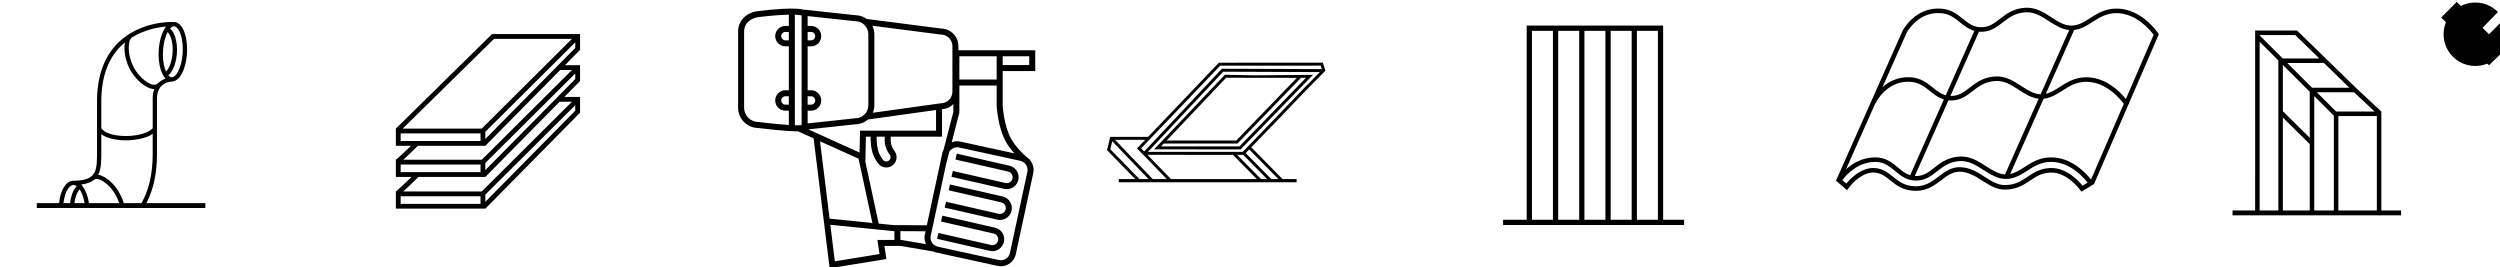
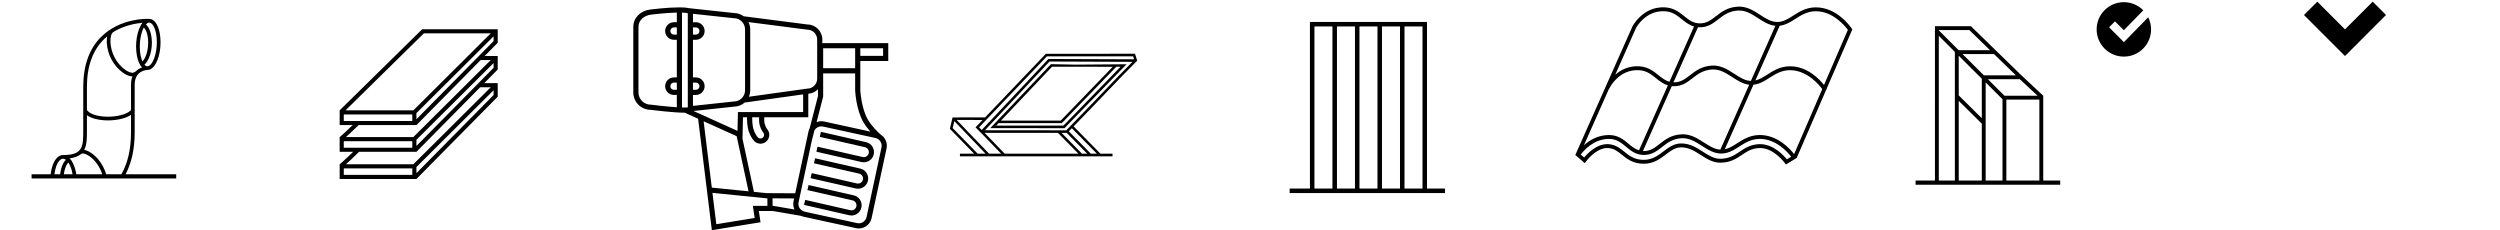
<svg xmlns="http://www.w3.org/2000/svg" xmlns:xlink="http://www.w3.org/1999/xlink" class="hover-check">
  <symbol viewBox="0 0 100 100" id="catalog1">
    <path d="M59.981,83.24c2.873-5.451,4.346-12.127,4.346-19.996V40.41    c0-6.63,5.551-6.986,5.996-6.987l0.009-0.003c0.021,0,0.041,0.004,0.062,0.004    c0.748,0,1.884-0.287,3.05-1.653c2.713-3.18,3.951-10.238,2.817-16.068    c-0.814-4.189-2.678-6.689-4.986-6.689c-0.06,0-0.126,0.005-0.191,0.01l-0.412-0.015    c-0.527-0.018-13.051-0.374-22.084,8.334c-5.86,5.649-8.831,13.776-8.831,24.155v20.662    c0.002,7.541,0.003,11.695-9.025,11.891l-0.434,0.009c-0.068-0.004-0.135-0.013-0.203-0.013    c-0.811,0-2.028,0.296-3.218,1.708c-1.42,1.684-2.336,4.415-2.678,7.486H15.084v2H84.158v-2H59.981z     M71.151,10.784l0.337,0.012l0-0.005c1.078,0.191,2.386,1.836,3.049,5.248    c1.008,5.185-0.104,11.867-2.429,14.591c-0.404,0.473-1.028,1.037-1.713,1.037    c-0.443,0-0.937-0.263-1.417-0.802c0.165-0.144,0.328-0.302,0.485-0.474    c2.599-2.83,3.771-8.959,2.669-13.952c-0.422-1.914-1.144-3.446-2.087-4.431l-0.341-0.356    C70.077,11.249,70.59,10.84,71.151,10.784z M68.776,13.223c0.71,0.741,1.292,2.017,1.64,3.594    c0.958,4.343-0.071,10.014-2.247,12.385c-0.046,0.05-0.093,0.09-0.139,0.137    c-0.352-0.774-0.663-1.747-0.895-2.939c-0.871-4.48-0.157-10.073,1.553-13.269L68.776,13.223z     M53.008,17.121c0.15-0.651,0.532-1.271,0.924-1.715c5.268-3.285,10.95-4.252,14.136-4.532    c-2.6,3.267-3.77,10.148-2.659,15.861c0.482,2.48,1.335,4.363,2.427,5.49    c-0.95,0.331-2.057,0.9-3.013,1.869l-0.002-0.003l-0.748,0.461    c-1.02,0.629-3.906-0.151-7.132-3.853C53.274,26.489,52.187,20.682,53.008,17.121z M41.516,41.497    c0-9.876,2.786-17.573,8.28-22.878c0.446-0.431,0.904-0.833,1.369-1.218    c-0.642,3.909,0.446,9.854,4.452,14.451c2.567,2.947,5.448,4.646,7.638,4.65    c-0.424,1.052-0.684,2.337-0.684,3.906v12.151l-0.362,0.344c-0.855,0.812-2.369,1.539-4.264,2.049    c-5.266,1.415-12.055,0.888-15.137-1.173c-0.306-0.205-0.561-0.417-0.757-0.632l-0.535-0.584    V41.497z M41.516,62.159V55.006c0.104,0.079,0.201,0.159,0.314,0.235    c2.202,1.473,5.892,2.266,9.767,2.266c2.294,0,4.652-0.278,6.803-0.856    c1.698-0.456,3.114-1.069,4.17-1.795v8.388c0,7.977-1.557,14.656-4.594,19.996h-7.254    c-0.705-2.347-1.877-4.753-3.628-6.916c-1.936-2.391-4.649-4.382-6.863-4.729    C41.515,69.159,41.517,65.851,41.516,62.159z M38.267,73.874l0.714-0.443    c0.93-0.577,4.095,0.723,6.747,3.999c1.443,1.782,2.449,3.801,3.114,5.81H36.451    c-0.131-0.795-0.288-1.583-0.5-2.348c-0.638-2.297-1.564-4.092-2.666-5.268    C35.478,75.338,37.087,74.735,38.267,73.874z M32.627,77.611c0.64,0.947,1.207,2.225,1.631,3.752    c0.169,0.608,0.298,1.239,0.409,1.878h-4.171c0.266-2.139,0.87-4.033,1.781-5.227    C32.391,77.863,32.508,77.732,32.627,77.611z M28.222,76.887c0.559-0.663,1.139-1.01,1.726-1.062    l0.316-0.007c0.396,0.038,0.793,0.208,1.18,0.496c-0.194,0.191-0.385,0.397-0.564,0.632    c-1.143,1.497-1.878,3.765-2.17,6.294h-2.716C26.308,80.588,27.07,78.253,28.222,76.887z" />
  </symbol>
  <symbol viewBox="0 0 100 100" id="catalog2">
    <path d="M87.704,13.965H51.628L12.232,52.688l0.013,0.013h-0.02v7.045h6.223    c-3.303,3.212-5.445,5.067-5.469,5.088l-0.733,0.633h-0.021v7.044h6.449    c-3.431,3.347-5.671,5.287-5.695,5.308l-0.733,0.633h-0.021v7.044h36.636l0.013,0.012l38.832-39.328    v-6.465h-6.438l6.438-6.52v-6.465h-6.221l6.221-6.3V13.965z M52.432,15.931h31.943l-36.958,36.77    H15.022L52.432,15.931z M14.19,54.667h32.726v3.113H14.19V54.667z M14.19,67.433h32.726v3.113    H14.19V67.433z M46.916,83.531H14.19v-3.113h32.726V83.531z M48.882,82.702v-2.934l36.857-36.669    v2.276L48.882,82.702z M84.375,41.682L47.417,78.452H15.226c1.128-1.016,3.179-2.903,5.793-5.488    l0.458-0.453h27.383l0.013,0.012l30.453-30.842H84.375z M48.882,69.717v-2.934l36.857-36.669v2.276    L48.882,69.717z M84.375,28.696L47.417,65.467H15.226c1.128-1.016,3.179-2.903,5.793-5.488    l0.236-0.233h27.606l0.013,0.012l30.67-31.062H84.375z M78.721,26.731h-0.014v0.014l-29.825,30.207    v-2.934L85.739,17.348v2.276L78.721,26.731z" />
  </symbol>
  <symbol viewBox="0 0 130 112" id="catalog3">
    <path d="M124.236,28.634v-8.548h-13.35h-2.126h-16.008v-1.682c0-3.951-3.188-7.17-7.123-7.215    l-30.486-3.925c-1.275-0.949-2.842-1.522-4.543-1.537L28.966,3.394l-0.003,0.025    c-1.25-0.348-2.924-0.399-4.546-0.399c-5.619,0-13.466,0.98-13.79,1.021c-4.804,0.577-8.16,3.991-8.16,8.304    v31.297c0,4.557,3.683,8.269,8.226,8.312c1.045,0.131,11.044,1.368,16.181,1.369h0    c0.052,0,0.096-0.002,0.146-0.002l6.394,2.89l6.566,53.217l23.252-3.781l-0.813-5.365h6.559v-0.021    l13.526,2.312c0.407,0.186,0.835,0.334,1.282,0.431l25.035,5.459c0.443,0.097,0.895,0.145,1.345,0.145    c2.916,0,5.481-2.06,6.101-4.902l7.147-33.295c0.421-1.93-0.115-3.848-1.284-5.271l0.07-0.088l-0.574-0.454    c-0.255-0.245-0.529-0.47-0.825-0.671c-1.15-0.984-4.33-3.878-6.361-7.4    c-3.127-5.421-3.55-13.888-3.553-13.916v-13.976H124.236z M121.771,22.551v3.619h-10.885V22.551H121.771z     M108.422,22.551l0.001,9.533H93.143V22.551H108.422z M90.679,42.135v3.192L86.68,60.84    c-0.231,0.456-0.426,0.933-0.538,1.448L85.322,66.11l-0.051,0.199l0.008,0.002L79.804,91.816l-13.593-0.073    l-6.133-0.617l-5.462-25.362l0.225-10.262h1.93c-0.007,1.165,0.048,3.975,0.662,6.194    c0.694,2.506,2.009,4.238,2.29,4.589c0.61,0.907,1.533,1.528,2.609,1.752    c0.289,0.06,0.579,0.09,0.868,0.09c0.806,0,1.597-0.232,2.29-0.682c0.941-0.61,1.591-1.548,1.828-2.642    c0.239-1.097,0.034-2.218-0.575-3.157l-0.096-0.129c-0.01-0.012-0.985-1.179-1.429-2.836    c-0.262-0.975-0.249-2.457-0.212-3.18h21.038v-11.238C87.853,44.14,89.481,43.353,90.679,42.135z     M31.228,52.518l19.373-2.09c1.939-0.017,3.706-0.756,5.06-1.956l27.921-3.896v8.461h-31.15l-0.197,8.963    l-0.016,0.003L31.228,52.518z M30.958,38.942h1.387c0.951,0,1.725,0.774,1.725,1.725    c0,0.951-0.774,1.725-1.725,1.725h-1.387V38.942z M62.838,59.321c0.525,1.957,1.589,3.369,1.87,3.717    c0.224,0.373,0.296,0.811,0.202,1.242c-0.099,0.453-0.369,0.843-0.761,1.098    c-0.392,0.255-0.859,0.343-1.313,0.247c-0.451-0.094-0.836-0.357-1.085-0.741l-0.089-0.121    c-0.012-0.015-1.241-1.509-1.854-3.725c-0.532-1.922-0.578-4.504-0.572-5.536h3.304    C62.506,56.287,62.484,57.999,62.838,59.321z M85.546,13.654c2.615,0,4.742,2.131,4.742,4.751V37.076    c0,2.62-2.127,4.751-4.742,4.751l-27.878,3.878c0.408-0.948,0.637-1.991,0.637-3.088v-29.079    c0-1.255-0.303-2.437-0.828-3.489l27.912,3.594L85.546,13.654z M50.532,8.192    c2.927,0,5.309,2.399,5.309,5.347v29.079c0,2.948-2.381,5.347-5.309,5.347l-19.574,2.105v-5.213h1.387    c2.31,0,4.189-1.879,4.189-4.189c0-2.31-1.879-4.189-4.189-4.189h-1.387v-17.982h1.387    c2.31,0,4.189-1.88,4.189-4.189c0-2.31-1.879-4.189-4.189-4.189h-1.387v-4.029l19.442,2.097L50.532,8.192z     M30.958,12.581h1.387c0.951,0,1.725,0.774,1.725,1.725c0,0.951-0.774,1.725-1.725,1.725h-1.387V12.581z     M28.493,50.791c-0.318,0.035-0.825,0.068-1.618,0.068c-0,0-0.001,0-0.001,0    c-0.36,0-0.748-0.007-1.156-0.019v-5.983v-2.464v-23.897v-2.464V5.509c1.672,0.06,2.448,0.229,2.774,0.34    V50.791z M23.255,42.392h-1.387c-0.951,0-1.725-0.774-1.725-1.725c0-0.951,0.774-1.725,1.725-1.725h1.387    V42.392z M23.255,16.031h-1.387c-0.951,0-1.725-0.774-1.725-1.725c0-0.951,0.774-1.725,1.725-1.725h1.387    V16.031z M10.775,49.491c-3.221,0-5.842-2.624-5.842-5.848v-31.297c0-3.53,3.104-5.511,5.996-5.858    c0.074-0.009,6.967-0.869,12.326-0.988v4.617h-1.387c-2.31,0-4.189,1.879-4.189,4.189    c0,2.31,1.88,4.189,4.189,4.189h1.387v17.982h-1.387c-2.31,0-4.189,1.879-4.189,4.189    c0,2.31,1.88,4.189,4.189,4.189h1.387v5.862c-5.378-0.344-12.24-1.208-12.325-1.219L10.775,49.491z     M39.956,89.102L36.045,57.4l15.786,7.135l5.671,26.333L39.956,89.102z M66.514,97.819h-6.96    l0.877,5.788l-18.318,2.979l-1.847-14.976l25.735,2.589v0.008l0.084,0l0.429,0.043V97.819z     M68.979,94.223l10.297,0.055l-0.28,1.305c-0.295,1.354-0.128,2.734,0.456,3.968l-10.473-1.79V94.223z     M121.006,69.891l-7.147,33.294c-0.374,1.714-1.927,2.959-3.692,2.959c-0.274,0-0.55-0.03-0.82-0.089    l-25.035-5.459c-0.276-0.06-0.537-0.155-0.787-0.27l0.013-0.077l-0.219-0.037    c-0.559-0.3-1.045-0.723-1.398-1.268c-0.547-0.847-0.731-1.854-0.516-2.839l6.317-29.43l1.288-4.996    c0.671-1.102,1.889-1.827,3.234-1.827c0.274,0,0.55,0.03,0.82,0.089l25.035,5.458    c0.464,0.101,0.883,0.292,1.259,0.536c0.192,0.161,0.32,0.264,0.348,0.286l0.331,0.262    C120.877,67.36,121.283,68.621,121.006,69.891z M112.304,57.759c0.993,1.722,2.215,3.286,3.379,4.591    l-22.095-4.817c-0.443-0.097-0.895-0.145-1.345-0.145c-0.784,0-1.537,0.159-2.239,0.431l3.139-12.179v-11.091    h15.28l0.001,8.118C108.44,43.037,108.874,51.811,112.304,57.759z M111.401,98.634    c-0.29,1.266-1.052,2.345-2.147,3.037c-0.784,0.496-1.672,0.752-2.576,0.752    c-0.361,0-0.724-0.041-1.084-0.123l-21.59-4.938l0.549-2.402l21.59,4.938    c0.619,0.142,1.255,0.032,1.794-0.309c0.541-0.342,0.918-0.877,1.062-1.504    c0.296-1.292-0.504-2.582-1.783-2.874l-21.59-4.938l0.549-2.403l21.59,4.938    C110.368,93.403,111.999,96.017,111.401,98.634z M113.909,82.181c0.685,1.099,0.903,2.402,0.613,3.669    c-0.516,2.255-2.522,3.788-4.732,3.788c-0.355,0-0.715-0.039-1.075-0.122l-21.59-4.938l0.549-2.402l21.59,4.938    c1.278,0.292,2.559-0.52,2.855-1.813c0.144-0.628,0.036-1.273-0.303-1.816    c-0.337-0.541-0.863-0.916-1.481-1.058l-21.59-4.938l0.549-2.402l21.59,4.938    C112.149,80.312,113.222,81.078,113.909,82.181z M117.302,73.228c-0.516,2.255-2.522,3.788-4.732,3.788    c-0.355,0-0.715-0.039-1.075-0.122l-21.59-4.938l0.549-2.402l21.59,4.938c1.278,0.292,2.56-0.521,2.855-1.813    c0.296-1.292-0.504-2.582-1.783-2.874L91.527,64.866l0.549-2.402l21.59,4.938    C116.27,67.997,117.901,70.61,117.302,73.228z" />
  </symbol>
  <symbol viewBox="0 0 155 100" id="catalog4">
    <path d="M144.03,16.396l-1.311-4.106L76.701,12.333L31.741,59.419l-0.357,0.002    C17.986,59.492,7.647,59.438,7.647,59.438L7.401,60.521l-1.74,7.344L23.592,86.25H13.133v2h112.942v-2    h-8.963c-7.44-7.549-14.485-14.716-19.825-20.19c4.404-4.562,10.712-11.095,16.833-17.435    c7.248-7.506,14.232-14.893,17.477-18.256l0.332-0.344c0.113-0.118,0.222-0.23,0.324-0.336    l0.024-0.026c1.738-1.799,10.773-10.924,11.458-11.616l0.621-0.627L144.03,16.396z M29.912,61.316    l-5.244,5.438l3.283,3.346l0.716,0.729l0.806,0.792L43.623,86.25h-8.938    C23.861,75.077,14.337,65.082,10.737,61.294C14.1,61.319,21.037,61.356,29.912,61.316z M100.808,86.25    H46.249L31.337,70.833c7.99,0.01,39.308,0.046,54.324,0.031L100.808,86.25z M88.307,70.861    c1.609-0.003,2.92-0.006,3.854-0.011L107.338,86.25h-3.88L88.307,70.861z M7.743,67.295    l1.239-5.107C12.123,65.494,21.35,75.185,32.056,86.25h-5.827L7.743,67.295z M114.485,86.25h-4.496    L93.726,69.749c0.638-0.662,1.394-1.445,2.249-2.33C101.039,72.609,107.568,79.244,114.485,86.25z     M131.553,27.702l-0.003-0.003l-0.632,0.654c-0.008,0.008-0.016,0.017-0.024,0.025l-0.336,0.348    c-3.088,3.2-10.301,10.824-17.797,18.587c-8.436,8.737-17.23,17.845-20.901,21.65    c-9.338,0.041-50.249-0.005-60.215-0.018L79.423,18.047l61.418,0.241    C138.337,20.819,133.56,25.65,131.553,27.702z M78.61,16.16L29.276,68.702l-0.383-0.337    l-1.591-1.621l50.206-52.527l63.834-0.031l0.707,2.212L78.61,16.16z M89.934,67.393l0.582,0    l0.582-0.597l43.589-44.899l0.836-0.858l0.958-0.978l-37.452,0.288v-0l-18.528-0.358L35.557,67.354    L89.934,67.393z M81.31,21.877l44.91,0.067L87.723,61.783H43.51L81.31,21.877z M88.302,63.671    h0.22l0.66-0.681l39.682-41.061l3.173-0.017l-42.318,43.593l-49.742-0.036l1.723-1.798H88.302z" />
  </symbol>
  <symbol viewBox="0 0 85 93" id="catalog5">
    <path d="M71.833,83.75v-74h-10h-2h-8h-2h-8h-2h-8h-2h-10v74h-9v2h9h10h2h8h2h8h2h8h2h10h8v-2H71.833z     M21.833,83.75v-72h8v72H21.833z M31.833,83.75v-72h8v72H31.833z M41.833,83.75v-72h8v72H41.833z M51.833,83.75v-72    h8v72H51.833z M61.833,83.75v-72h8v72H61.833z" />
  </symbol>
  <symbol viewBox="0 0 136 82" id="catalog6">
    <path d="M122.546,42.56l-0.131-0.2l12.246-28.307l-0.275-0.419    c-0.276-0.42-6.866-10.286-17.361-10.119c-4.531,0.07-7.723,2.114-10.539,3.917    c-2.463,1.577-4.79,3.067-7.705,3.067c-2.882,0-5.417-1.643-8.101-3.382    c-3.156-2.045-6.419-4.166-10.644-3.942c-4.932,0.255-7.896,2.551-10.512,4.576    c-2.414,1.87-4.504,3.47-7.777,3.415c-3.161-0.067-5.107-1.632-7.36-3.443    c-2.308-1.856-4.923-3.96-9.132-4.207c-10.563-0.62-15.528,8.97-15.597,9.108L2.352,74.083    l0.177,0.079l4.312,3.721l0.169-0.196l0.049,0.035l0.42-0.579l0.576-0.668l-0.036-0.031    c1.274-1.546,5.339-5.966,9.979-5.734c2.817,0.138,4.582,1.561,6.625,3.209    c2.492,2.01,5.316,4.287,10.486,4.287c4.663,0,7.753-2.343,10.479-4.41    c2.464-1.868,4.594-3.479,7.548-3.427c3.566,0.066,6.44,1.909,9.219,3.692    c2.786,1.786,5.666,3.634,9.183,3.634c4.857,0,7.672-1.889,10.394-3.715    c2.408-1.616,4.682-3.142,8.364-3.27c6.736-0.242,12.012,6.993,12.065,7.066l0.543,0.754    l0.158-0.114l0.034,0.055l4.982-3.022l0.017,0.007l0.01-0.024l0.034-0.02l-0.015-0.023    l14.116-32.629L122.546,42.56z M107.489,8.998c2.734-1.751,5.562-3.562,9.564-3.623    c0.073-0.001,0.146-0.002,0.219-0.002c8.204,0,13.961,7.103,15.274,8.882l-11.391,26.331    c-2.146-2.717-8.067-9.064-16.48-8.922c-4.531,0.07-7.723,2.114-10.539,3.917    c-1.896,1.214-3.711,2.373-5.776,2.845l11.617-26.137C102.871,11.954,105.215,10.455,107.489,8.998z     M18.572,42.4l0.419-0.83c0.043-0.086,4.45-8.593,13.808-8.047    c3.615,0.212,5.782,1.955,8.075,3.799c1.688,1.357,3.42,2.745,5.713,3.426L32.787,71.794    c-1.934-0.587-3.444-1.842-5.017-3.151c-2.341-1.948-4.992-4.155-9.301-4.155    c-0.014,0-0.029,0-0.043,0c-5.322,0.018-9.341,2.531-11.951,4.899l12.009-27.031L18.572,42.4z     M48.458,41.116c0.293,0.03,0.591,0.053,0.902,0.06c3.925,0.082,6.487-1.893,8.955-3.804    c2.516-1.949,5.118-3.964,9.468-4.189c3.619-0.186,6.495,1.675,9.537,3.646    c2.515,1.63,5.108,3.305,8.106,3.623L71.643,71.459c-2.737-0.131-5.205-1.704-7.811-3.371    c-3.197-2.045-6.502-4.158-10.725-3.941c-4.938,0.255-7.86,2.554-10.439,4.582    c-2.372,1.866-4.409,3.474-7.694,3.409c-0.102-0.002-0.199-0.011-0.299-0.016L48.458,41.116z     M87.46,40.454c2.971-0.295,5.362-1.821,7.68-3.306c2.734-1.751,5.562-3.562,9.564-3.623    c0.073-0.001,0.146-0.002,0.219-0.002c8.454,0,14.31,7.543,15.382,9.03l-13.429,31.043    c-2.013-2.597-8.008-9.234-16.625-9.108c-4.531,0.07-7.723,2.114-10.539,3.917    c-1.951,1.249-3.818,2.441-5.958,2.884L87.46,40.454z M70.664,9.222    c2.517-1.949,5.119-3.964,9.469-4.189c3.62-0.185,6.495,1.675,9.536,3.646    c2.558,1.658,5.198,3.363,8.262,3.638L86.23,38.642c-2.798-0.075-5.278-1.677-7.898-3.375    c-3.156-2.045-6.418-4.166-10.644-3.942c-4.932,0.255-7.896,2.551-10.511,4.576    c-2.414,1.869-4.496,3.472-7.777,3.415c-0.047-0.001-0.091-0.005-0.138-0.007l11.701-26.325    c0.243,0.022,0.492,0.037,0.747,0.042C65.64,13.111,68.196,11.133,70.664,9.222z M31.339,13.421    c0.044-0.086,4.447-8.593,13.808-8.047c3.615,0.212,5.782,1.955,8.075,3.799    c1.723,1.386,3.49,2.806,5.856,3.47L47.348,39.033c-2.043-0.538-3.587-1.776-5.309-3.16    c-2.308-1.856-4.924-3.96-9.132-4.207c-5.104-0.301-8.897,1.785-11.465,4.031L31.339,13.421z     M103.418,76.101c-1.51-1.87-6.595-7.469-13.186-7.251c-4.212,0.147-6.816,1.894-9.335,3.584    c-2.606,1.749-5.067,3.4-9.358,3.4c-2.971,0-5.501-1.622-8.179-3.34    c-2.997-1.922-6.096-3.909-10.189-3.985c-3.617-0.071-6.197,1.901-8.707,3.804    c-2.614,1.982-5.318,4.032-9.355,4.032c-4.513,0-6.956-1.97-9.318-3.875    c-2.104-1.697-4.279-3.451-7.701-3.619c-5.504-0.273-10.005,4.572-11.482,6.374l-1.634-1.41    c1.412-1.918,6.116-7.443,13.456-7.468c0.012,0,0.025,0,0.037,0c3.636,0,5.81,1.81,8.111,3.725    c2.273,1.892,4.623,3.848,8.356,3.927c3.936,0.085,6.452-1.894,8.883-3.806    c2.476-1.948,5.037-3.962,9.385-4.187c3.621-0.186,6.677,1.763,9.627,3.65    c2.826,1.807,5.749,3.676,9.177,3.676c3.46,0,6.128-1.709,8.709-3.361    c2.734-1.751,5.562-3.562,9.564-3.623c7.834-0.138,13.456,6.243,15.206,8.5L103.418,76.101z" />
  </symbol>
  <symbol viewBox="0 0 100 100" id="catalog7">
    <path d="M75.853,86.238v-40.52l-10.446-9.756L41.318,12.519l-17.18,0.005l-0.007,73.715    H14.875v2.004h69.075v-2.004H75.853z M74.005,86.238H58.241V47.566h15.764V86.238z M46.408,58.959    l0.103,0.101v27.179H35.494V48.169C40.939,53.599,46.35,58.902,46.408,58.959z M35.494,45.557V26.618    c3.269,3.263,7.04,7.027,10.928,10.903l0.09,0.089v18.859c-2.089-2.053-6.611-6.506-10.914-10.809    L35.494,45.557z M48.359,58.283V39.37l8.035,8.035v38.833h-8.035V58.288l0.002-0.002L48.359,58.283z     M73.136,45.718H57.32l-7.908-7.908h15.244L73.136,45.718z M62.758,35.963H47.475    c-3.6-3.59-7.093-7.075-10.17-10.147h15.026L62.758,35.963z M25.978,14.371l14.589-0.004    l9.866,9.601H35.454c-5.422-5.413-9.158-9.147-9.158-9.147l-0.318-0.318V14.371z M25.978,17.115    c1.386,1.385,4.142,4.138,7.668,7.658v21.533l-0.008,0.008l0.008,0.008v39.915h-7.668V17.115z" />
  </symbol>
  <symbol viewBox="0 0 28 28" id="checkbox">
    <path d="M25.988,8.25L14.373,20.12l-7.086-7.087    l2.828-2.828l4.227,4.228l9.293-9.498c-2.359-2.405-5.642-3.901-9.277-3.901    c-7.18,0-13,5.82-13,13c0,7.18,5.82,13,13,13s13-5.82,13-13    C27.358,11.953,26.856,9.994,25.988,8.25z" />
  </symbol>
  <symbol viewBox="0 0 40 29" id="arrow-bottom">
    <polygon points="19.97,26.753 0.374,7.157 6.738,0.793 19.97,14.024 33.201,0.793     39.564,7.157   " />
  </symbol>
+   <symbol viewBox="0 0 11 16" id="color-drop">
+     <path d="M5,0C2.239,0,0,2.239,0,5s5,10,5,10    S10,7.761,10,5S7.761,0,5,0z" />
+   </symbol>
  <use xlink:href="#catalog1" width="100" height="100" x="0" y="0" />
  <use xlink:href="#catalog2" width="100" height="100" x="150" y="0" />
  <use xlink:href="#catalog3" width="130" height="113" x="300" y="0" />
  <use xlink:href="#catalog4" width="100" height="100" x="450" y="0" />
  <use xlink:href="#catalog5" width="100" height="100" x="600" y="0" />
  <use xlink:href="#catalog6" width="136" height="82" x="750" y="0" />
  <use xlink:href="#catalog7" width="100" height="100" x="900" y="0" />
  <use xlink:href="#checkbox" width="28" height="28" x="1000" y="0" />
-   <use xlink:href="#arrow-bottom" width="40" height="29" x="1000" y="0" />
+   <use xlink:href="#arrow-bottom" width="40" height="29" x="1100" y="0" />
+   <use xlink:href="#color-drop" width="10" height="15" x="1200" y="0" />
</svg>
